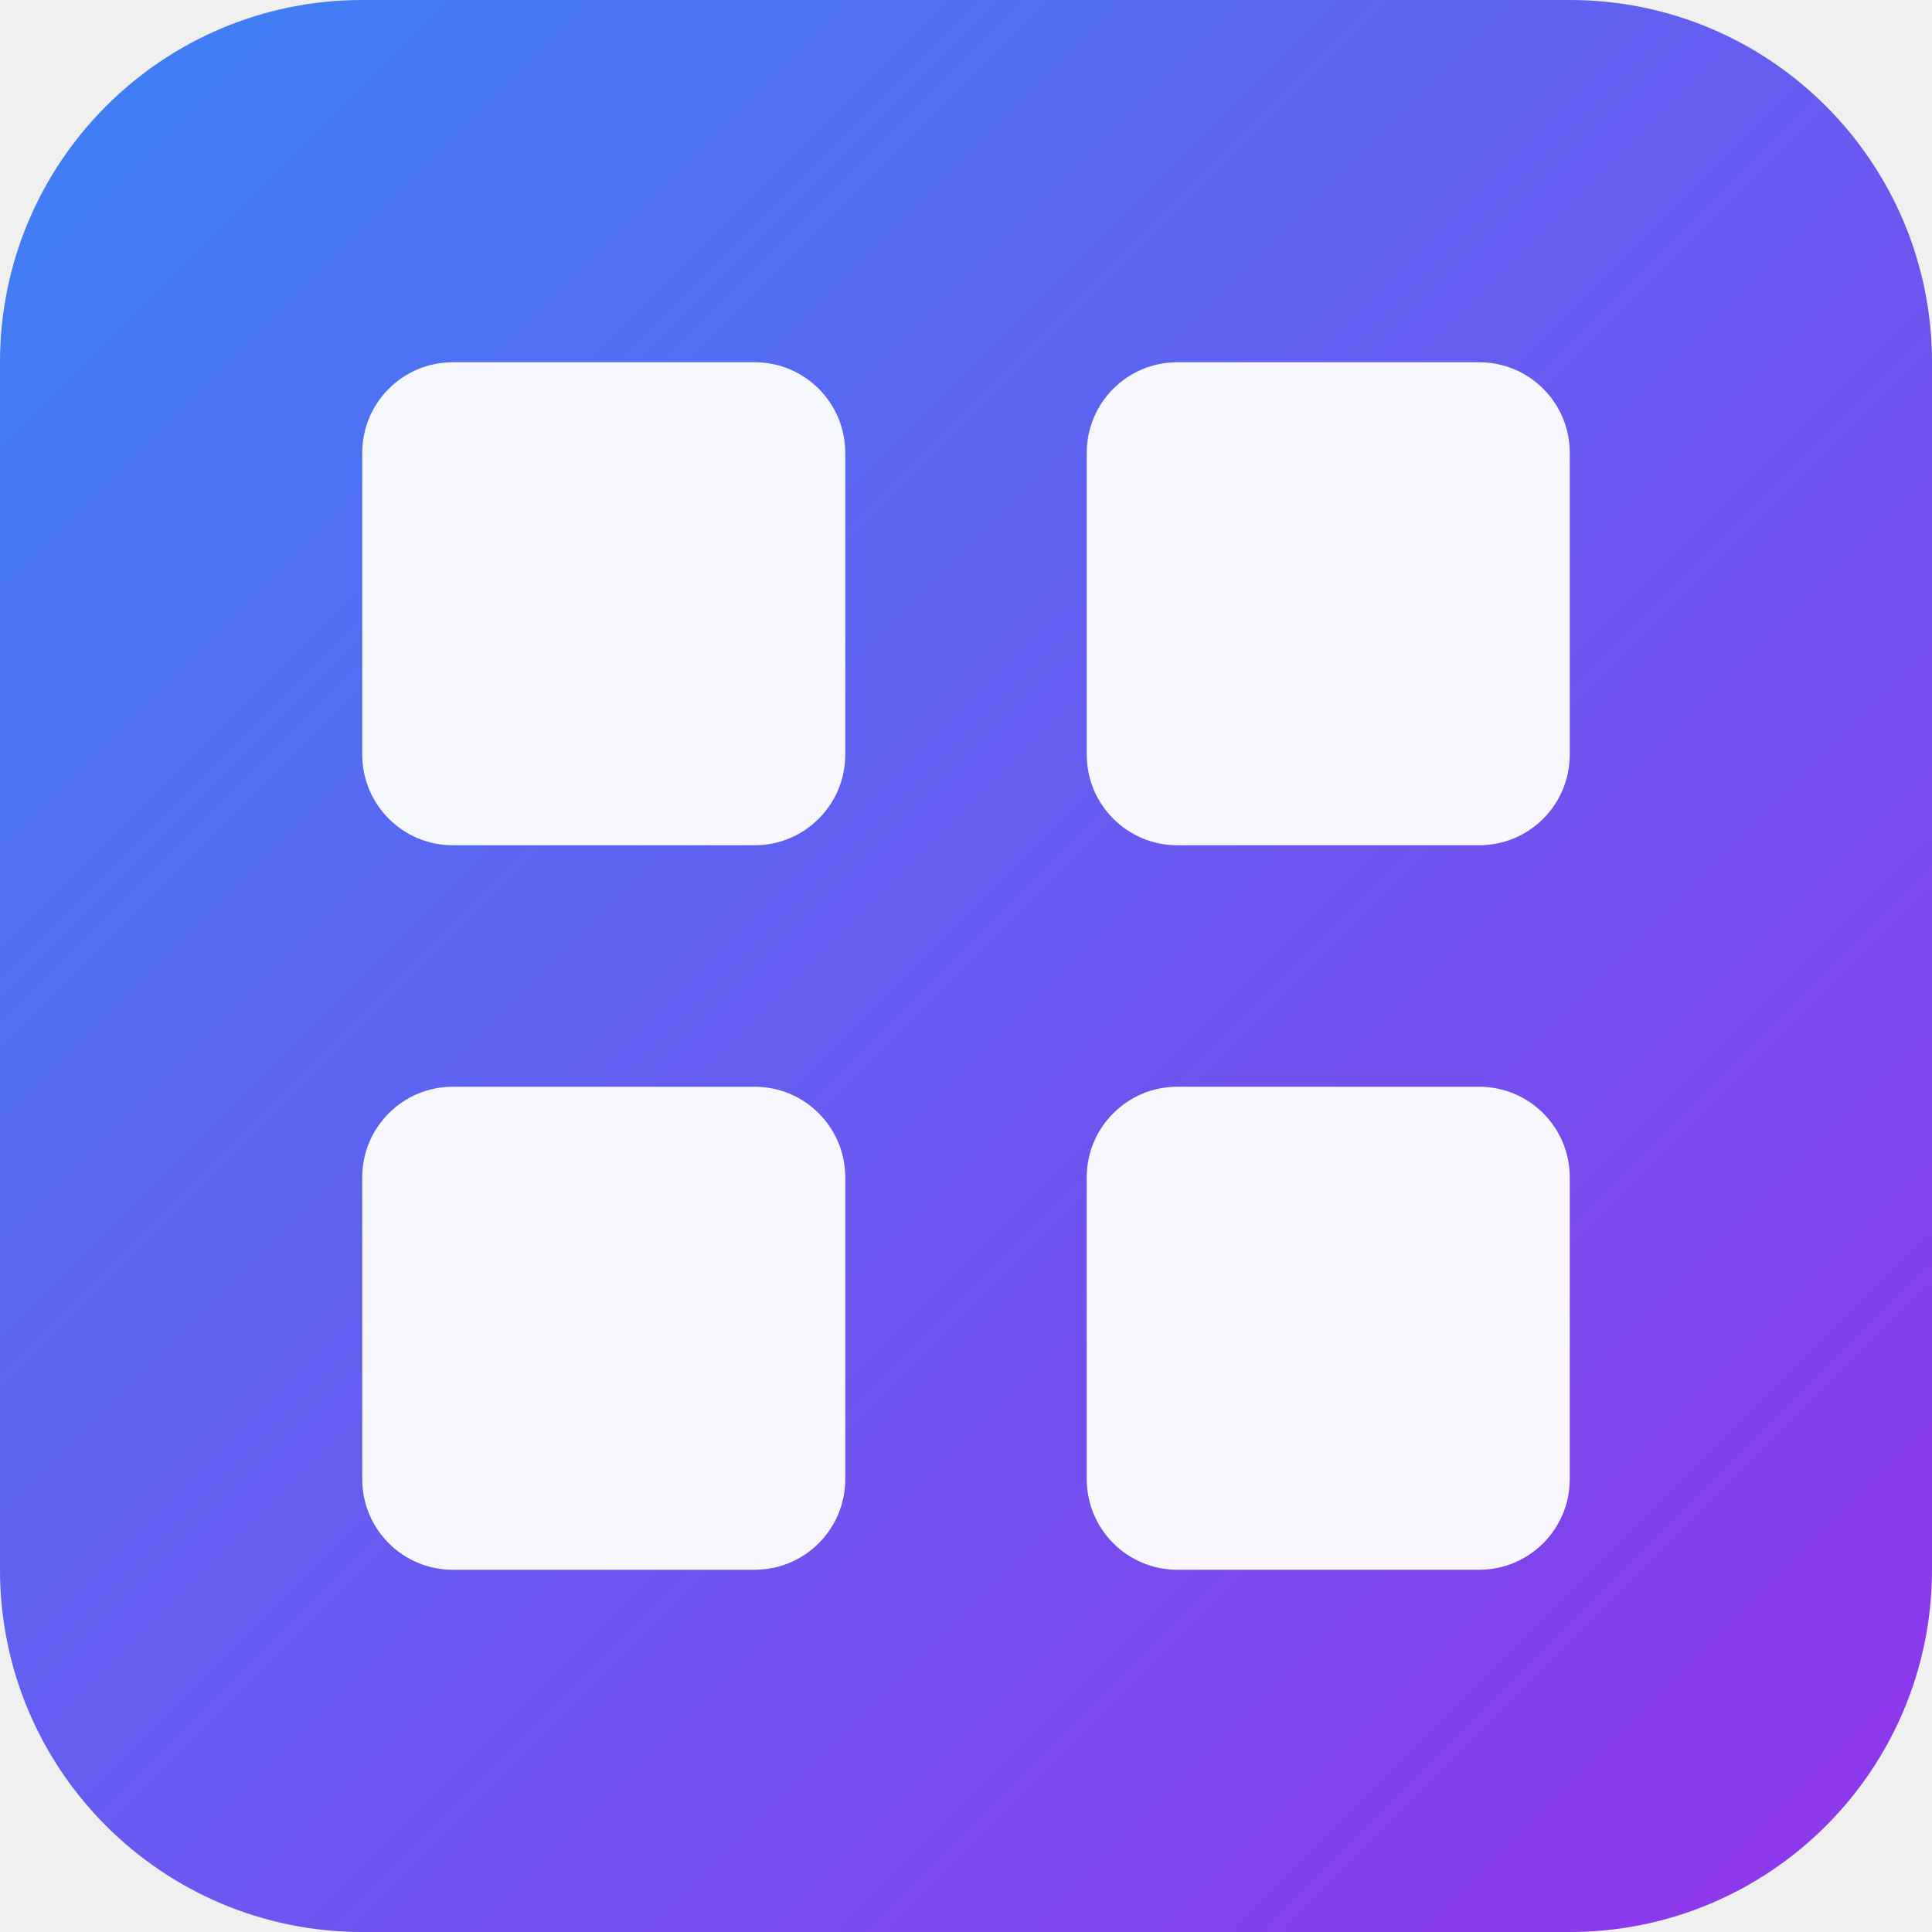
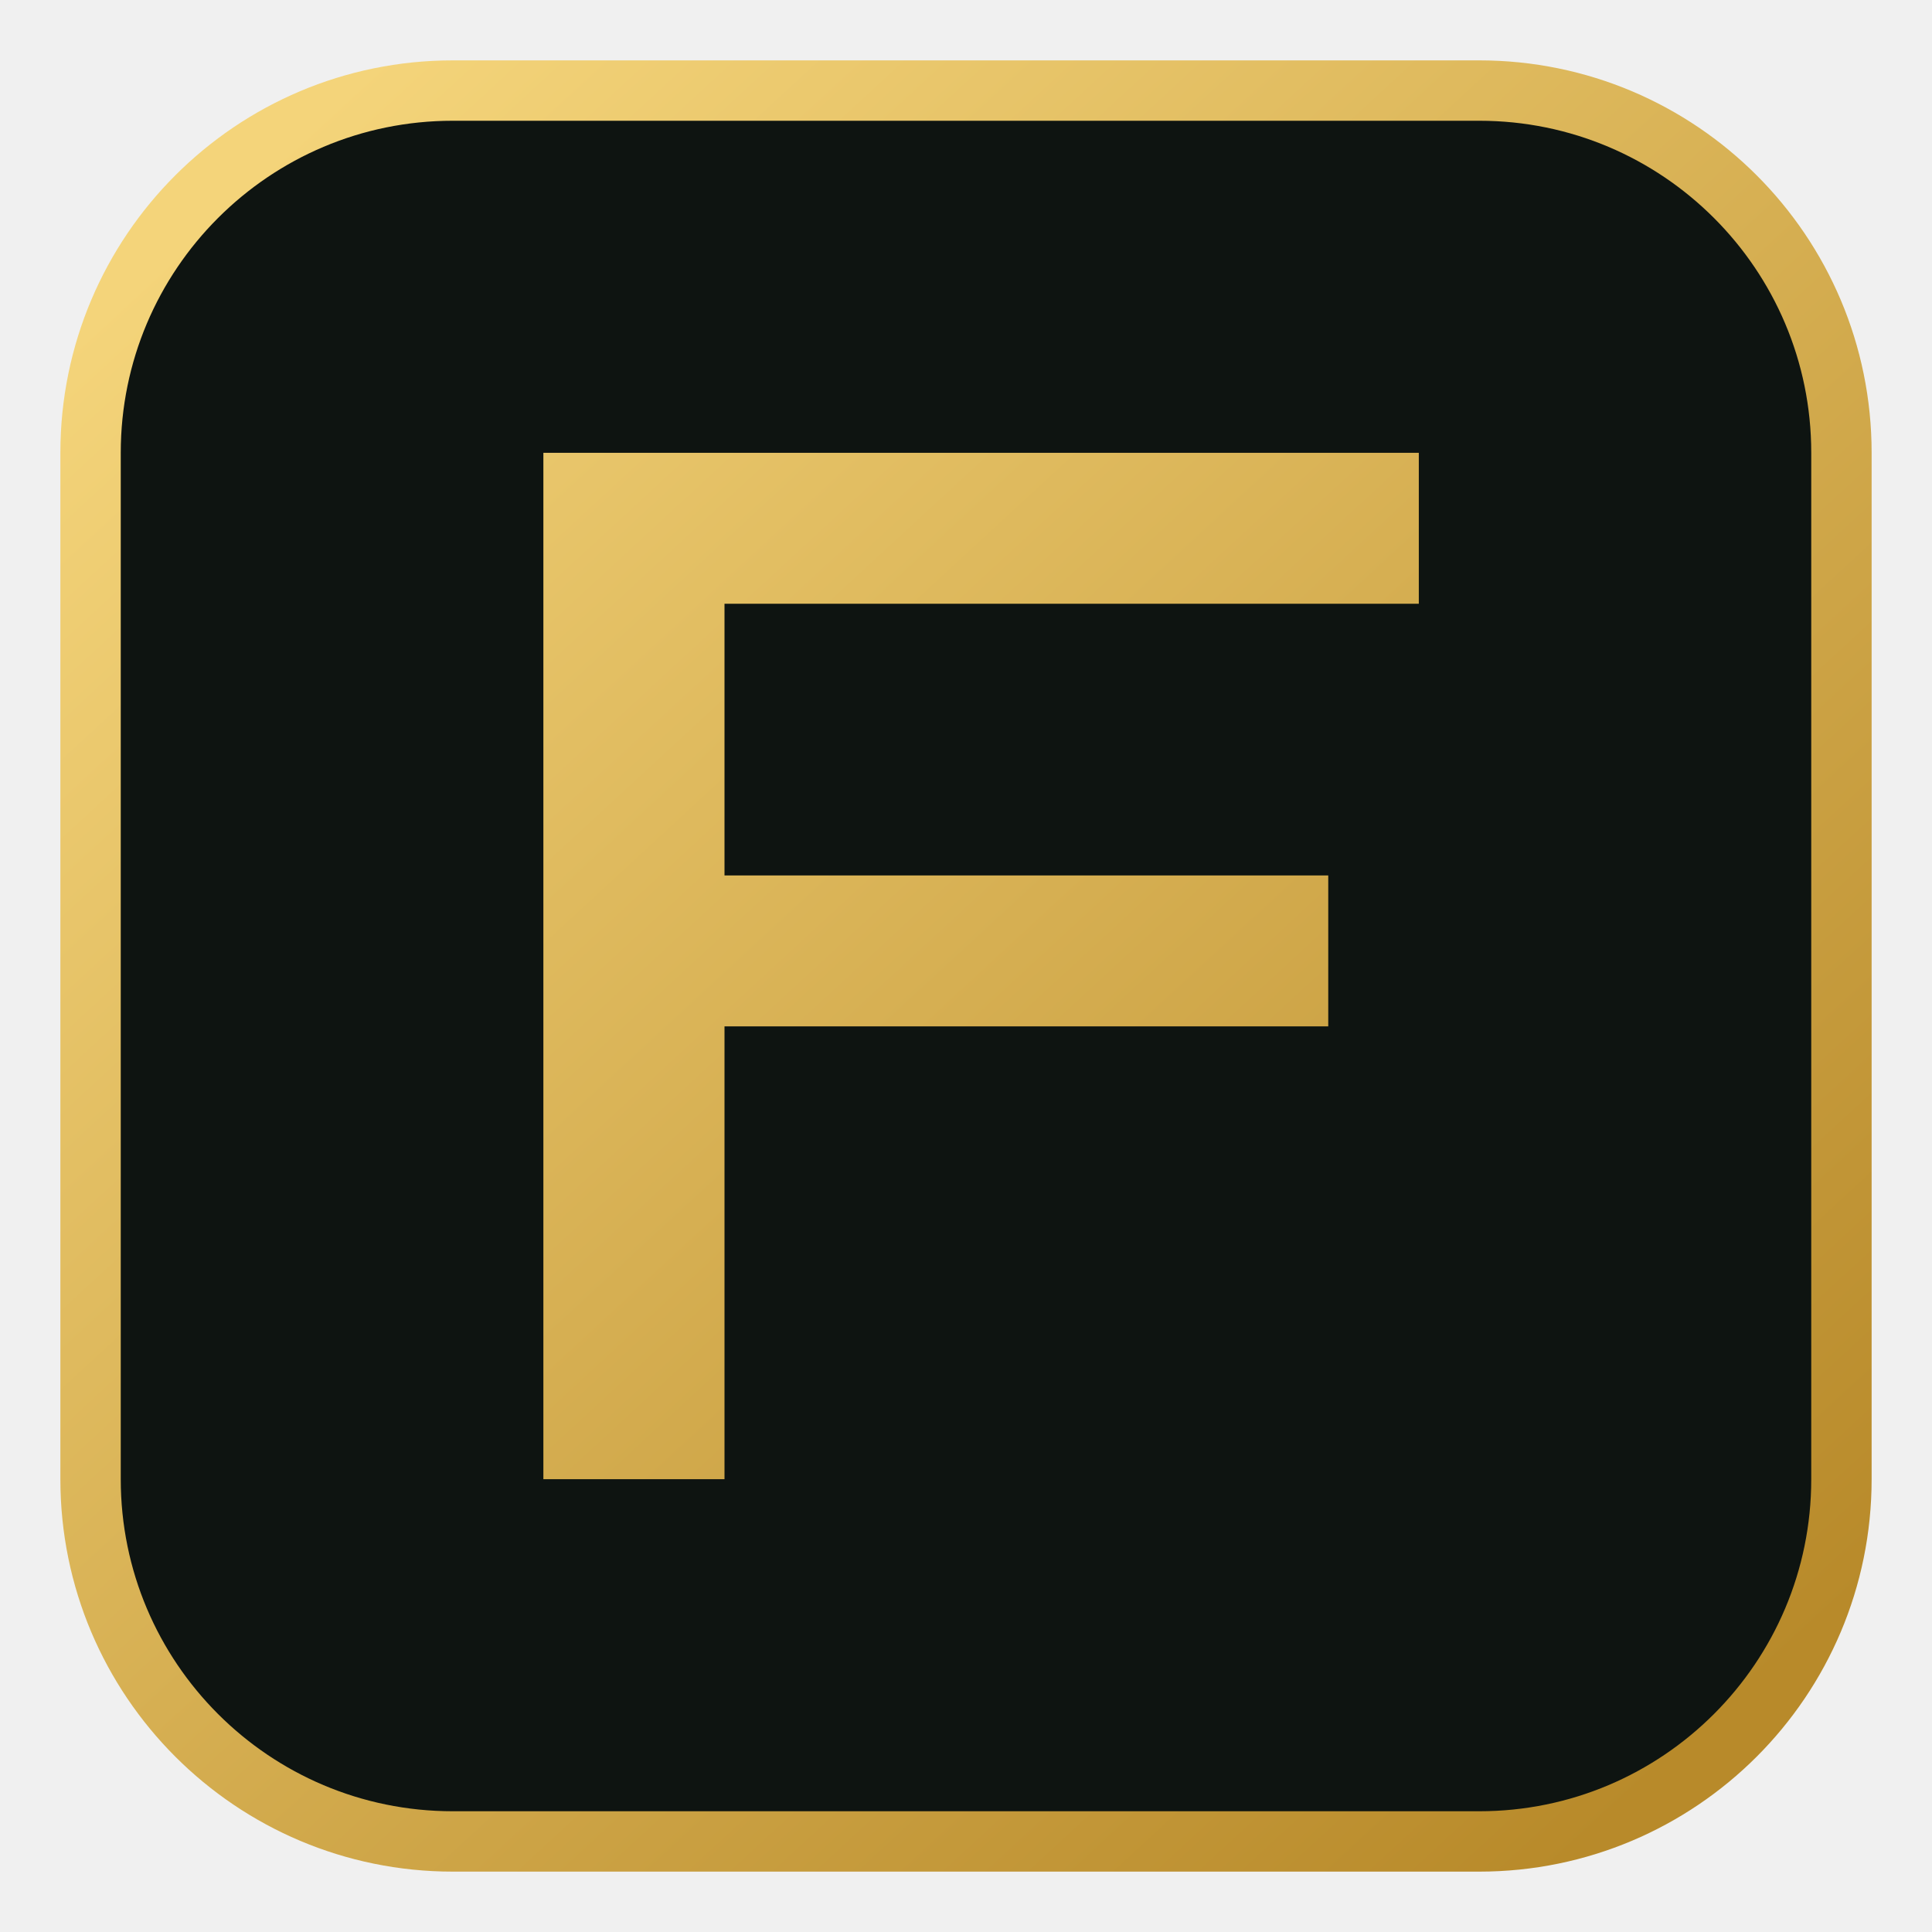
- <svg xmlns="http://www.w3.org/2000/svg" width="32" height="32" viewBox="0 0 32 32" fill="none">
+ <svg xmlns="http://www.w3.org/2000/svg" width="64" height="64" viewBox="0 0 64 64" fill="none">
  <defs>
-     <linearGradient id="faviconGradient" x1="0%" y1="0%" x2="100%" y2="100%">
-       <stop offset="0%" stop-color="#3B82F6" />
-       <stop offset="100%" stop-color="#9333EA" />
+     <linearGradient id="goldGrad" x1="8" y1="6" x2="56" y2="58" gradientUnits="userSpaceOnUse">
+       <stop offset="0" stop-color="#F4D47A" />
+       <stop offset="1" stop-color="#B88A2A" />
    </linearGradient>
  </defs>
-   <rect width="32" height="32" rx="6" fill="url(#faviconGradient)" />
-   <rect x="6" y="6" width="8" height="8" rx="1.5" fill="white" opacity="0.95" />
-   <rect x="18" y="6" width="8" height="8" rx="1.5" fill="white" opacity="0.95" />
-   <rect x="6" y="18" width="8" height="8" rx="1.5" fill="white" opacity="0.95" />
-   <rect x="18" y="18" width="8" height="8" rx="1.5" fill="white" opacity="0.95" />
+   <rect x="3" y="3" width="58" height="58" rx="12" fill="#0E1411" />
+   <rect x="3" y="3" width="58" height="58" rx="12" stroke="url(#goldGrad)" stroke-width="2" />
+   <path d="M18 49V15H47V20H24V29H44V34H24V49H18Z" fill="url(#goldGrad)" />
</svg>
